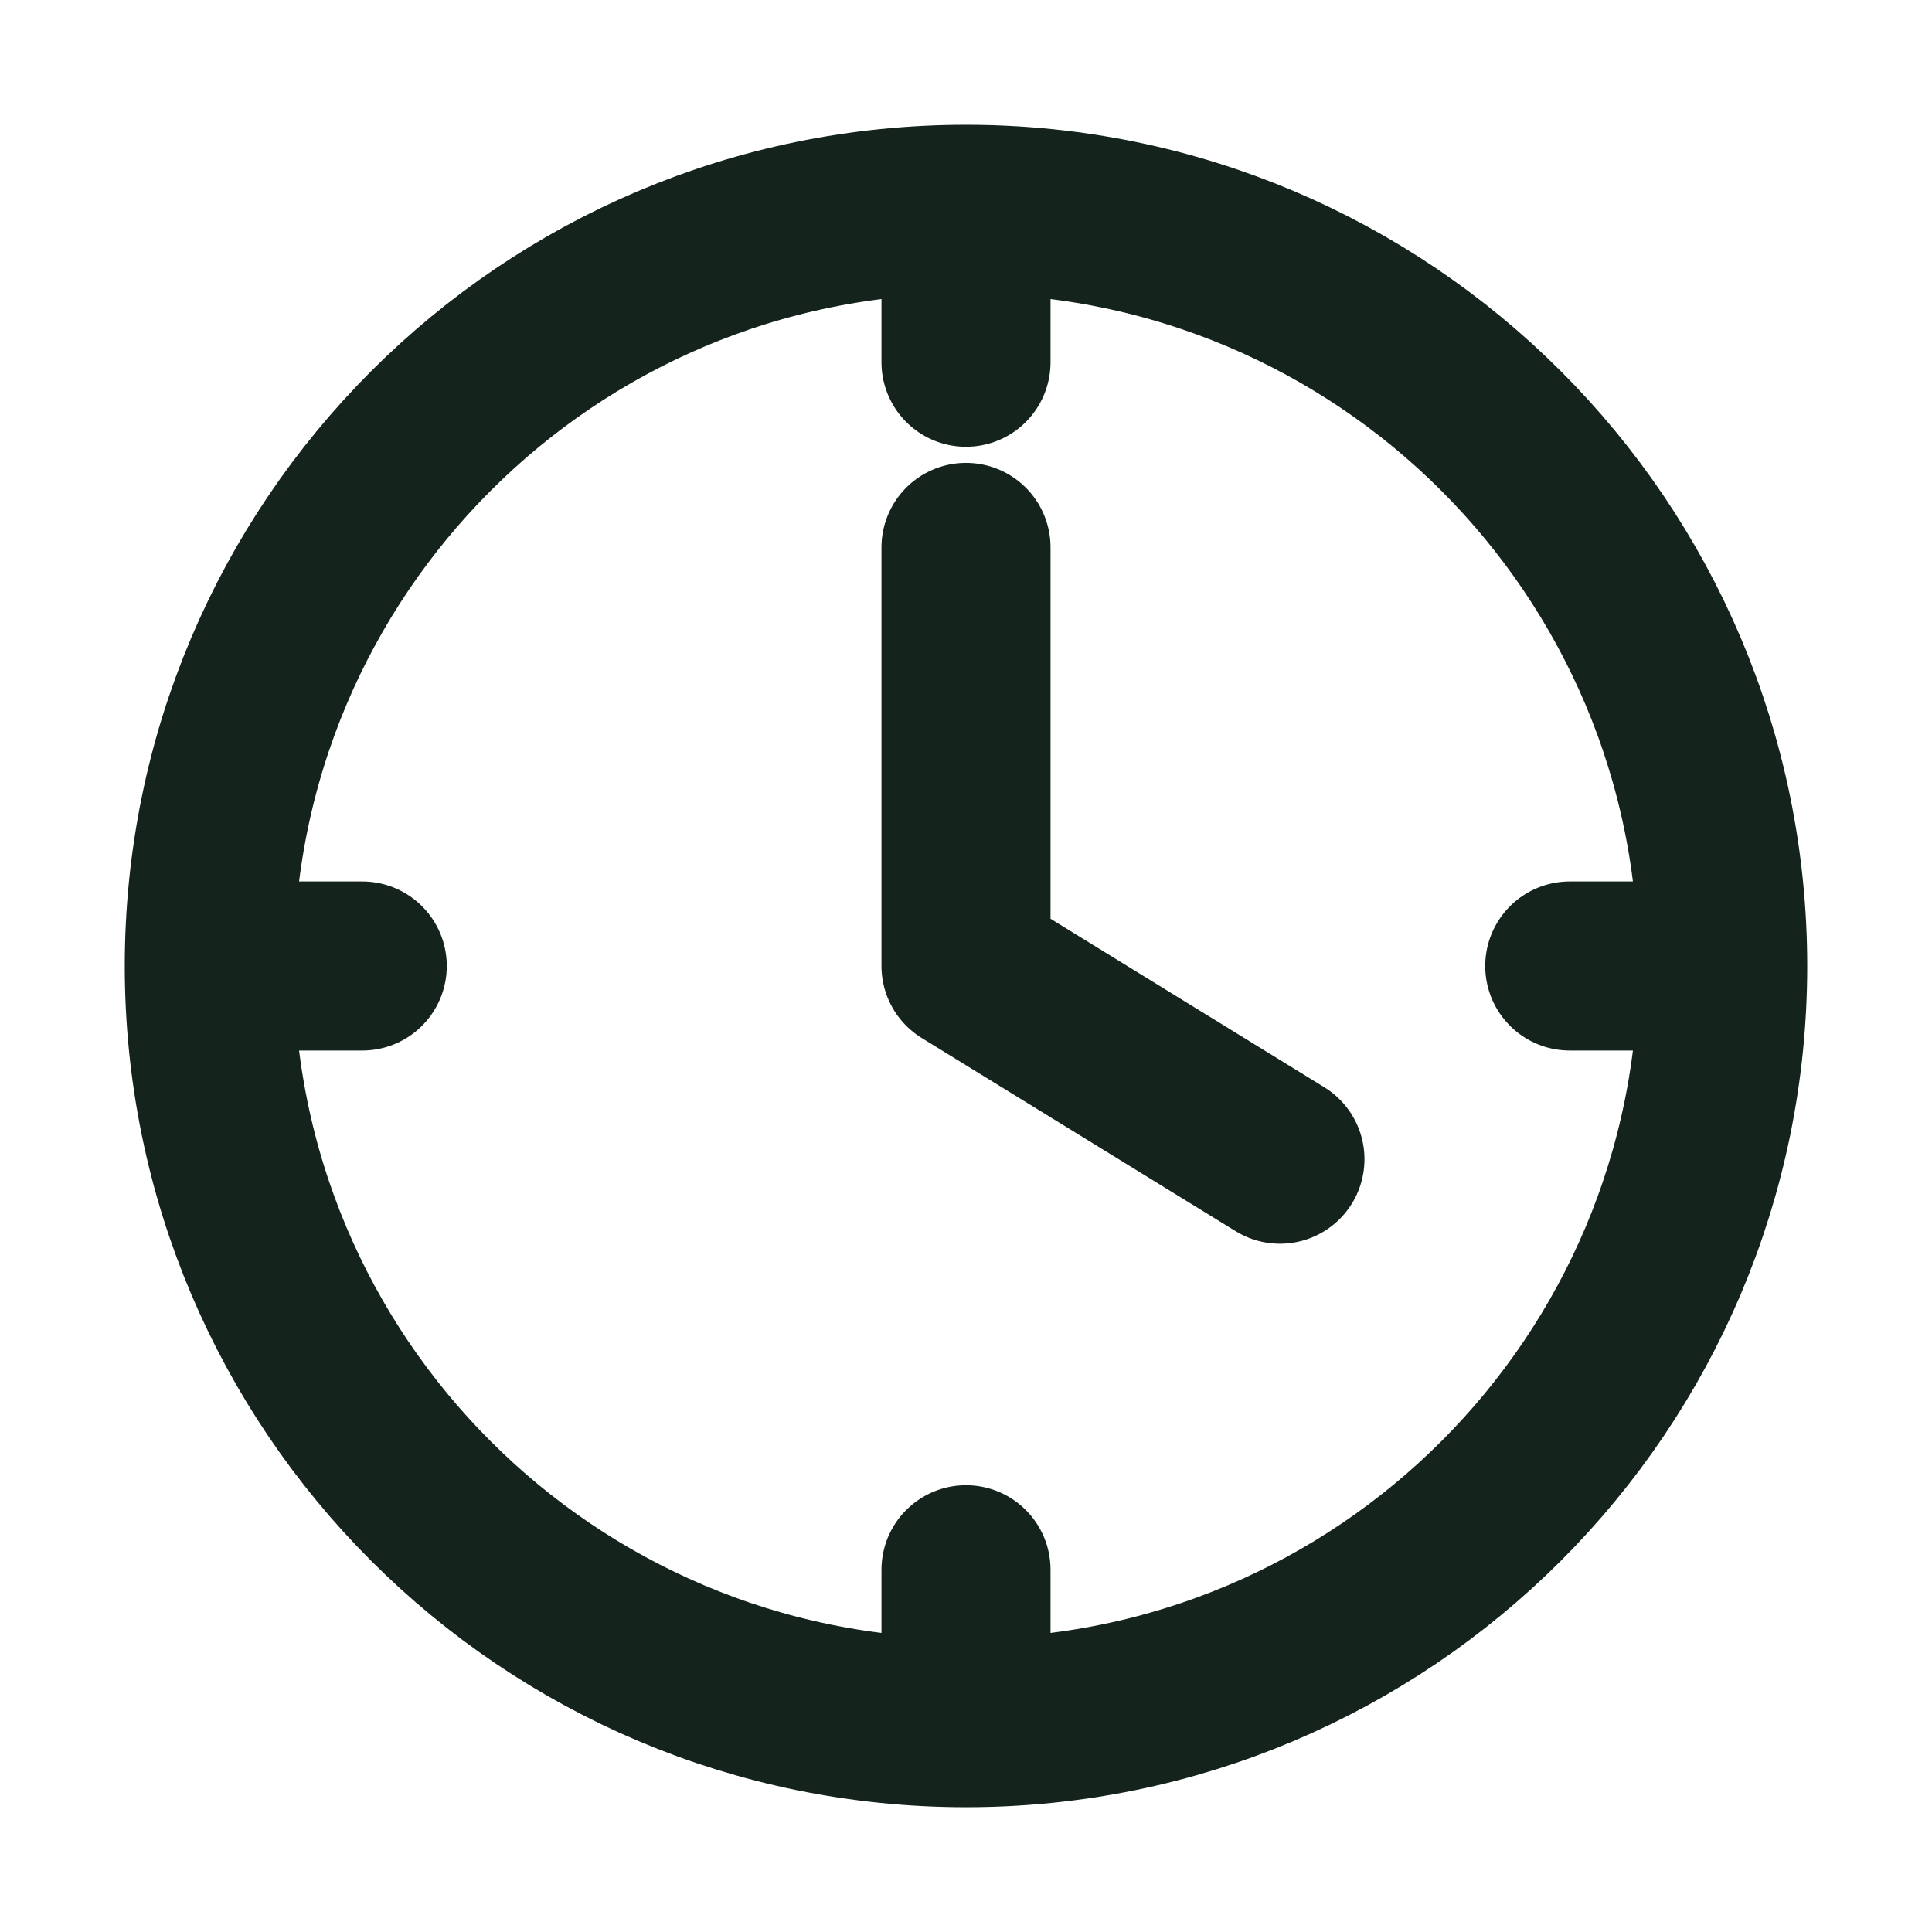
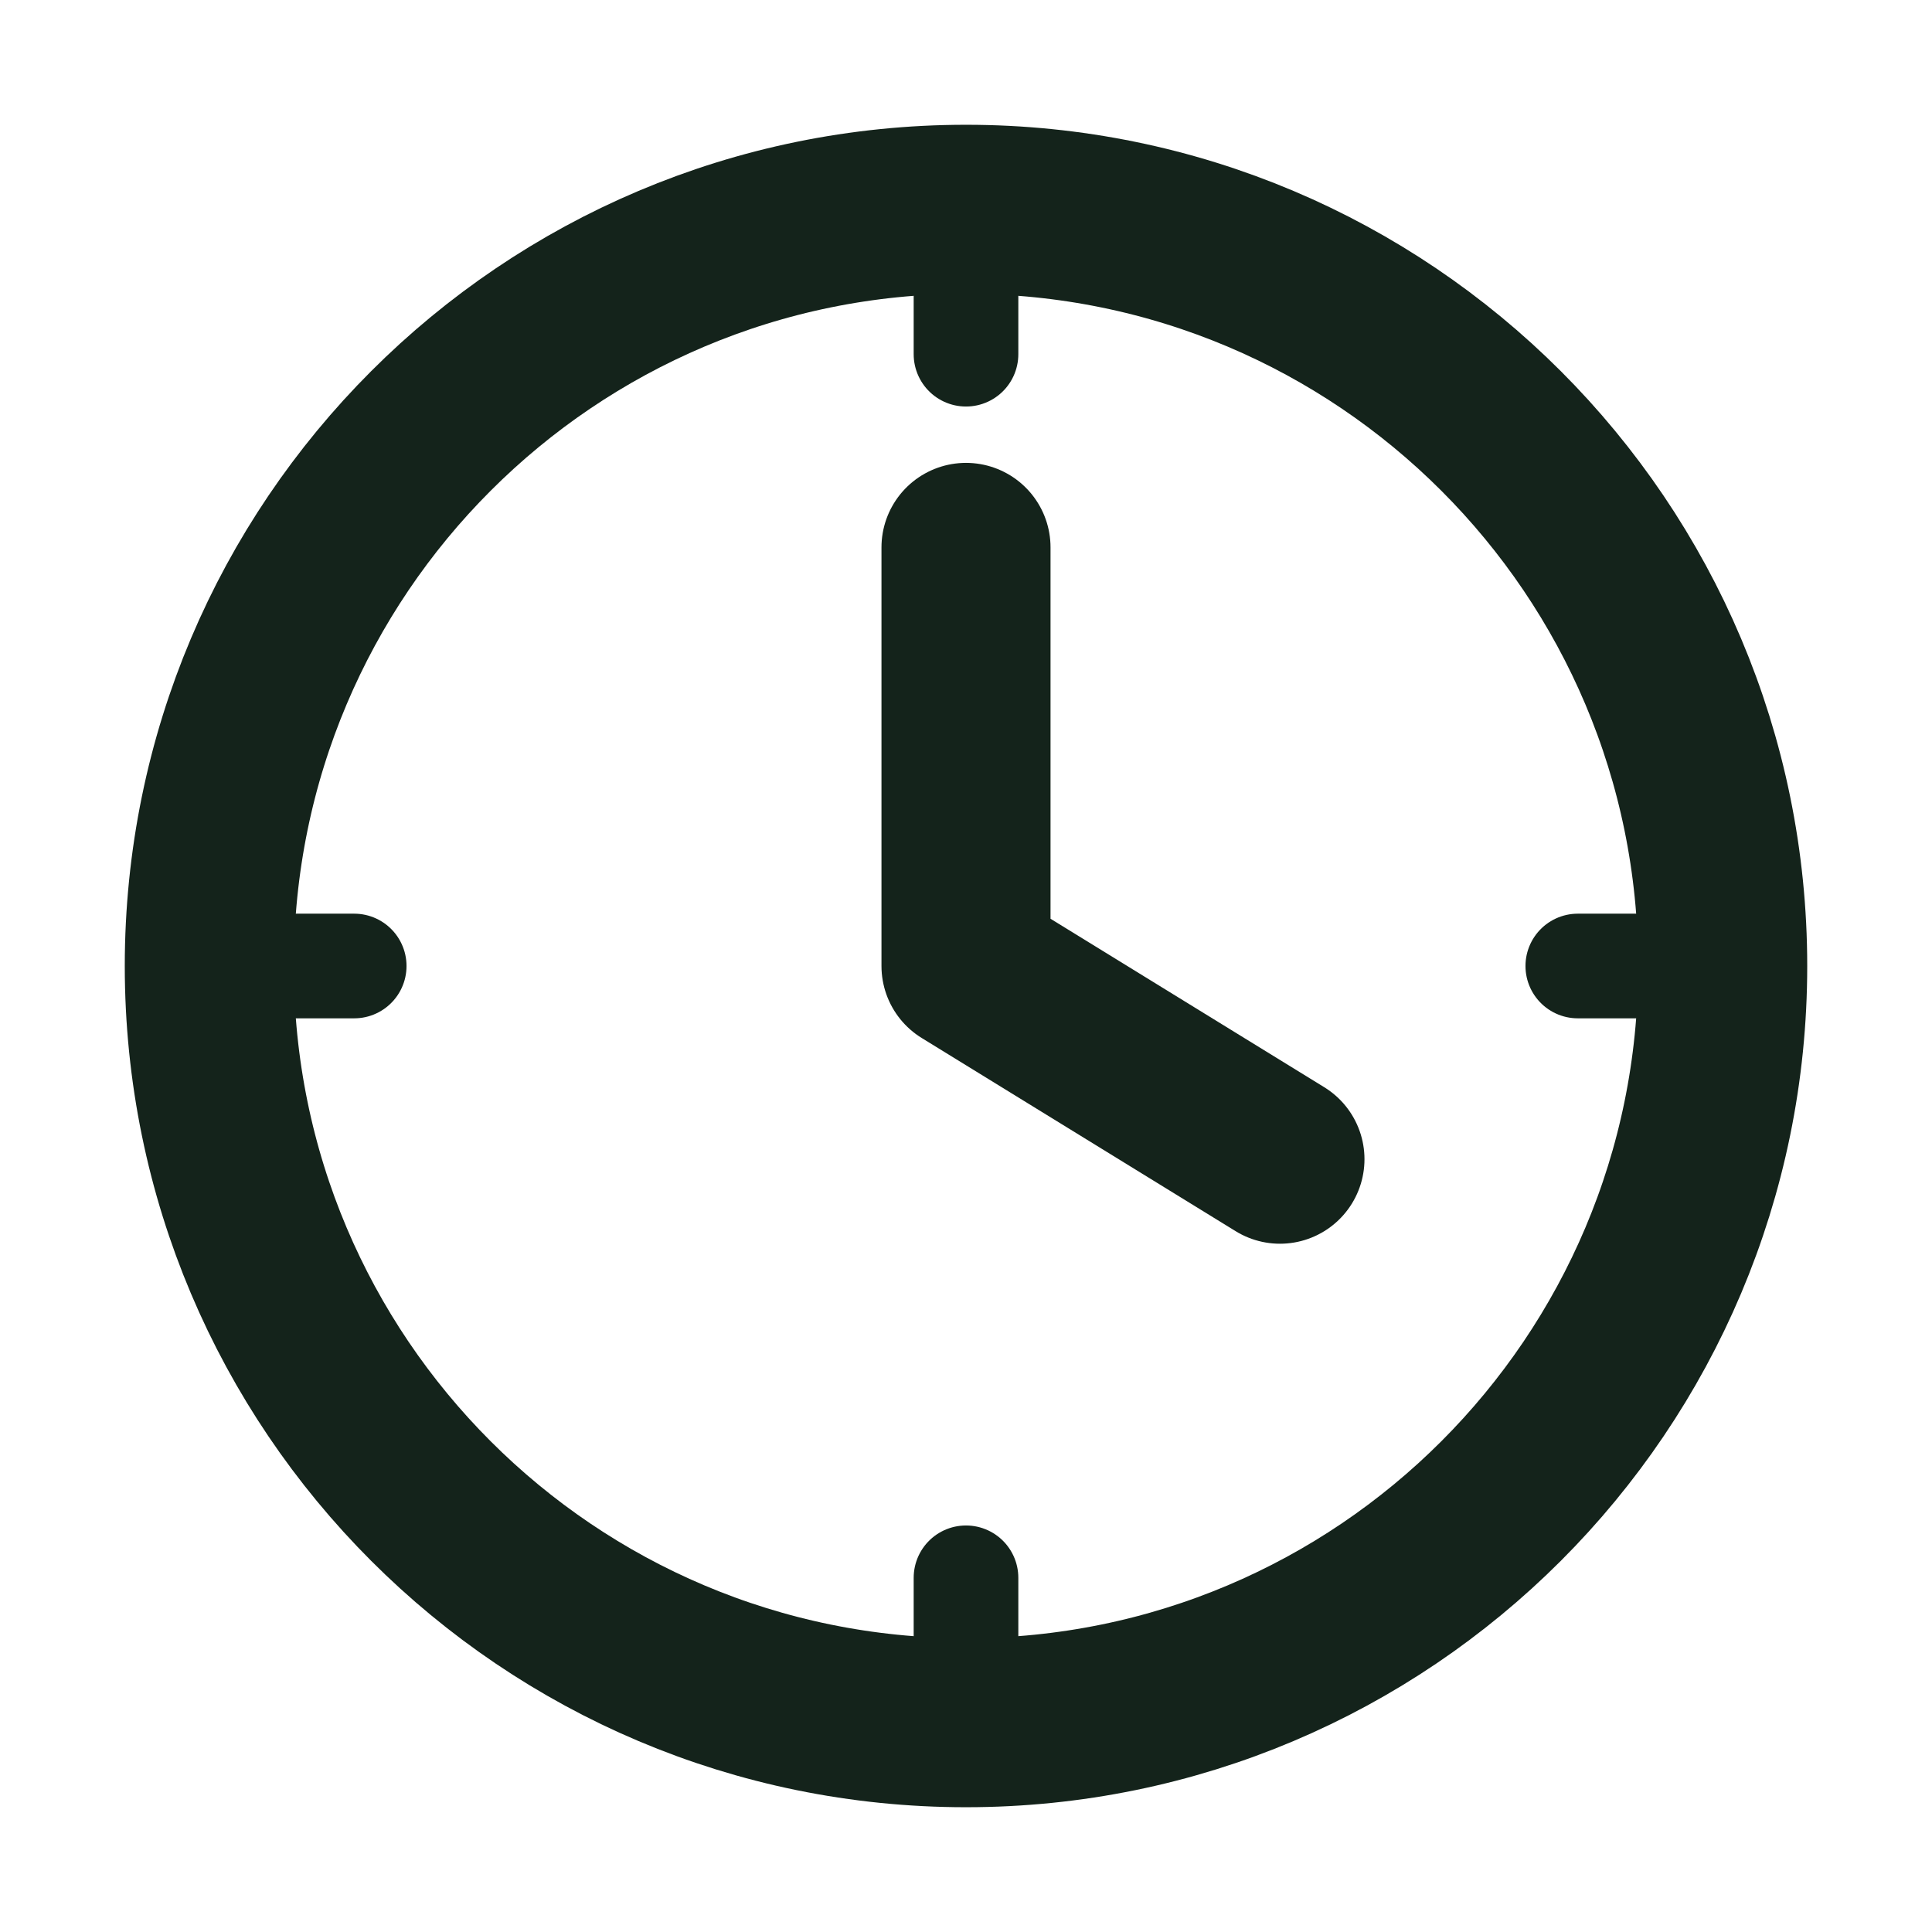
<svg xmlns="http://www.w3.org/2000/svg" viewBox="0 0 24 24" width="24" height="24" color="#14231B" fill="none" stroke="currentColor" stroke-width="2.1" stroke-linecap="round" stroke-linejoin="round" role="img" aria-label="clock">
  <circle cx="12" cy="12" r="9.4" />
-   <path d="M12 6.8V12l3.9 2.4M12 2.8v1.7m0 15v1.7M2.8 12h1.7m15 0h1.7" />
+   <path d="M12 6.8V12l3.9 2.4" />
+   <path stroke-width="1.3" d="M12 3.2v1.2m0 15.2v1.2M3.2 12h1.2m15.2 0h1.2" />
</svg>
